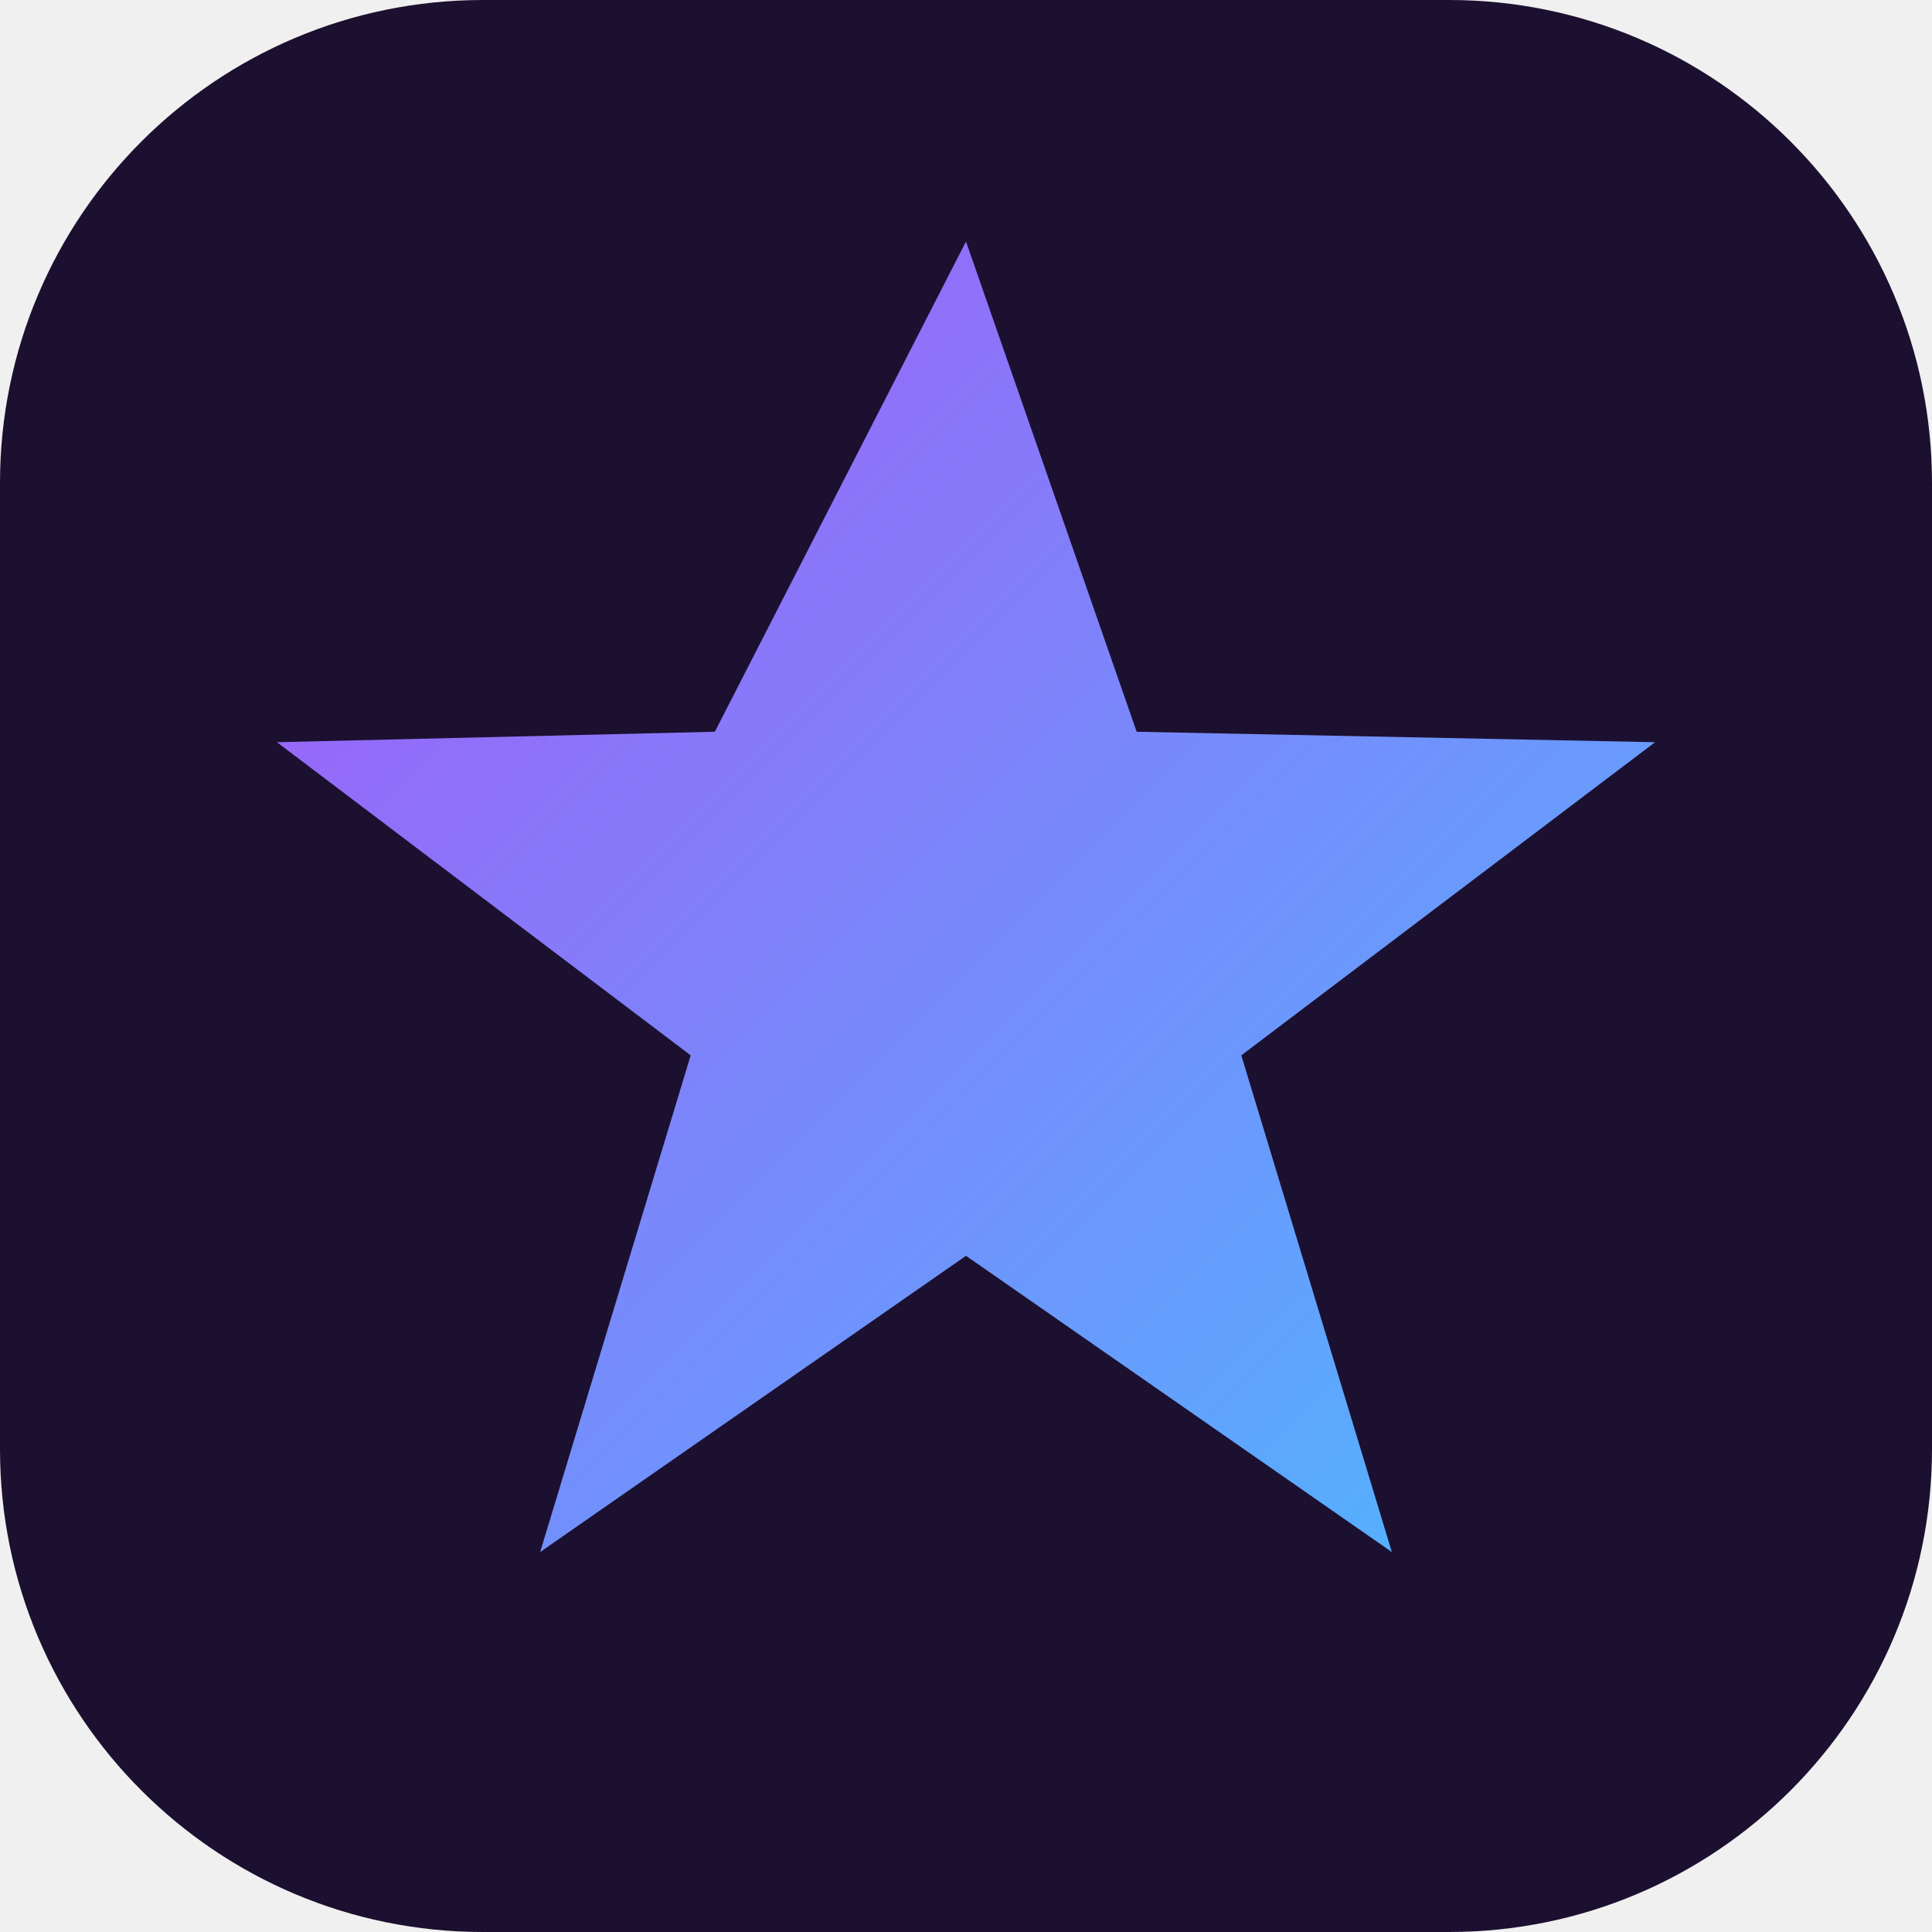
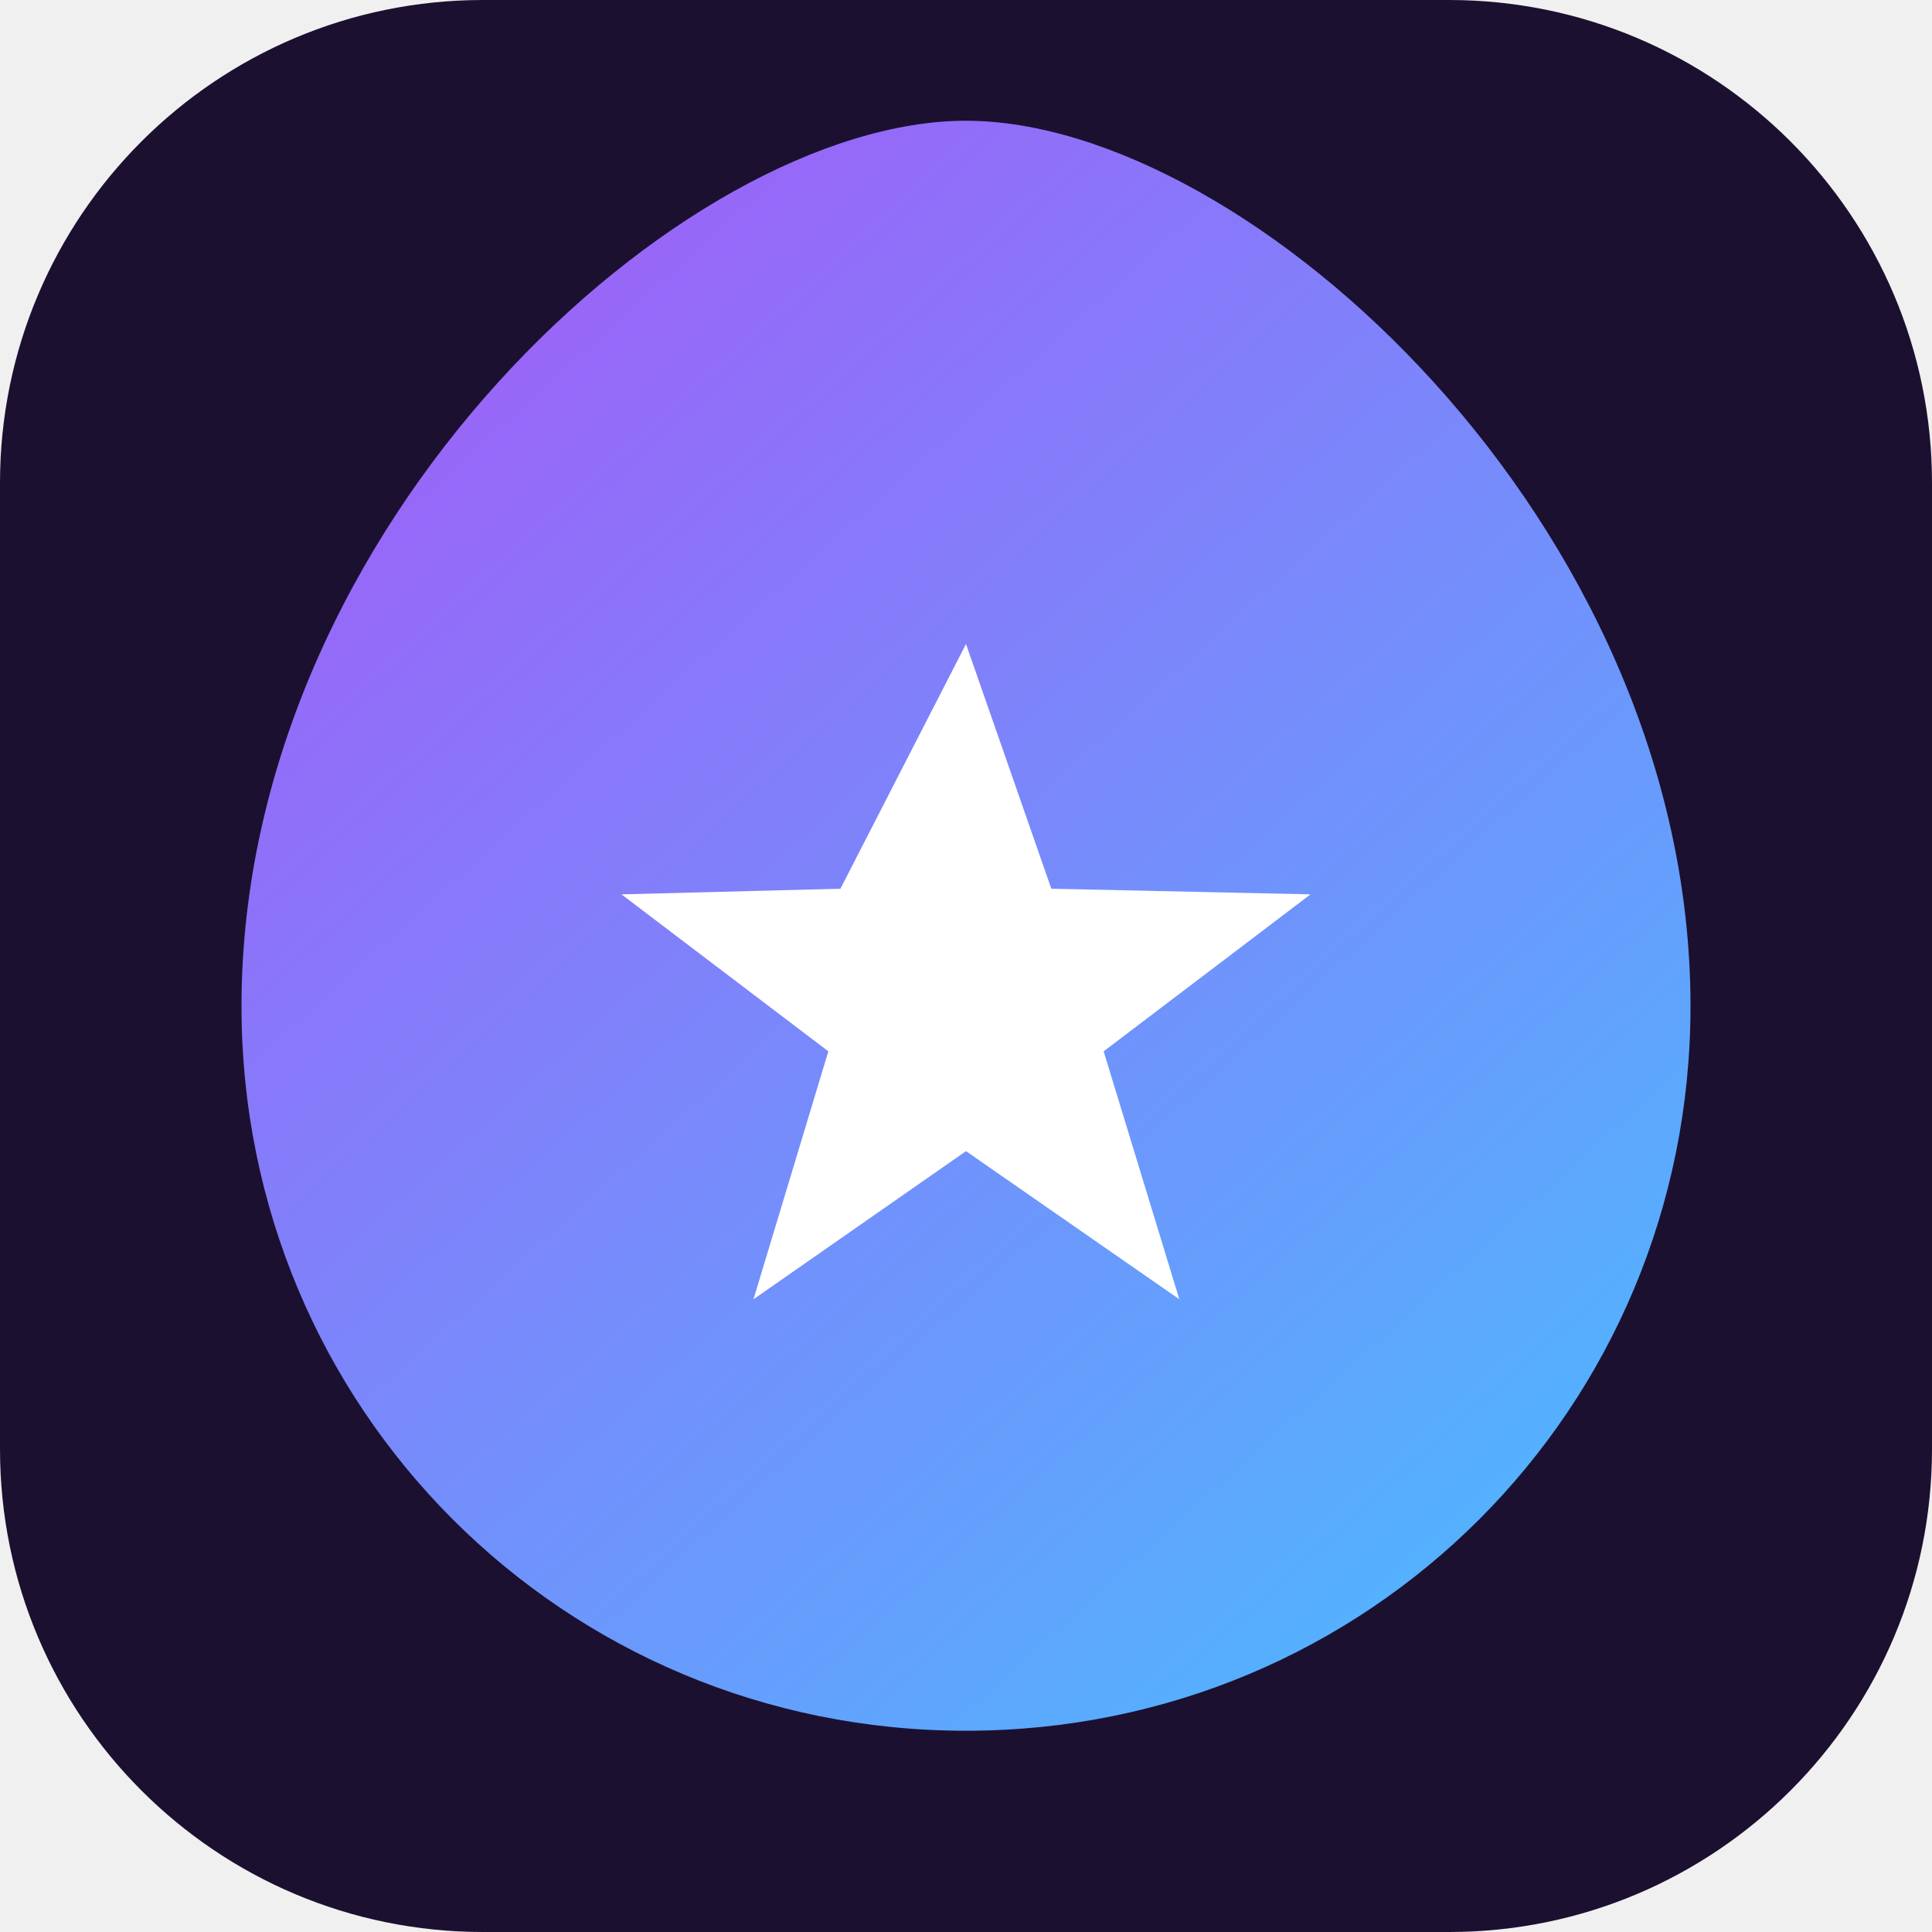
<svg xmlns="http://www.w3.org/2000/svg" viewBox="0 0 24 24" width="24" height="24">
  <defs>
-     <linearGradient id="g" x1="3" y1="3" x2="21" y2="21" gradientUnits="userSpaceOnUse">
+     <linearGradient id="g" x1="3" y1="1.5" x2="21" y2="21.5" gradientUnits="userSpaceOnUse">
      <stop offset="0" stop-color="#a855f7" />
      <stop offset="1" stop-color="#47bfff" />
    </linearGradient>
  </defs>
  <rect x="0" y="0" width="24" height="24" rx="6" fill="#1c1030" />
-   <path fill="url(#g)" d="M12 3 14.12 9.09 20.56 9.22 15.42 13.11 17.29 19.28 12 15.6 6.71 19.28 8.58 13.11 3.44 9.22 8.88 9.09Z" />
+   <path fill="url(#g)" d="M12 1.5C15.5 1.5 21 6.5 21 12.5 21 17.5 17 21.5 12 21.5 7 21.5 3 17.5 3 12.5 3 6.5 8.5 1.5 12 1.5Z" />
+   <path fill="#fff" d="M12 8 13.06 11.04 16.28 11.11 13.71 13.06 14.65 16.14 12 14.3 9.36 16.14 10.29 13.06 7.72 11.11 10.44 11.04Z" />
</svg>
